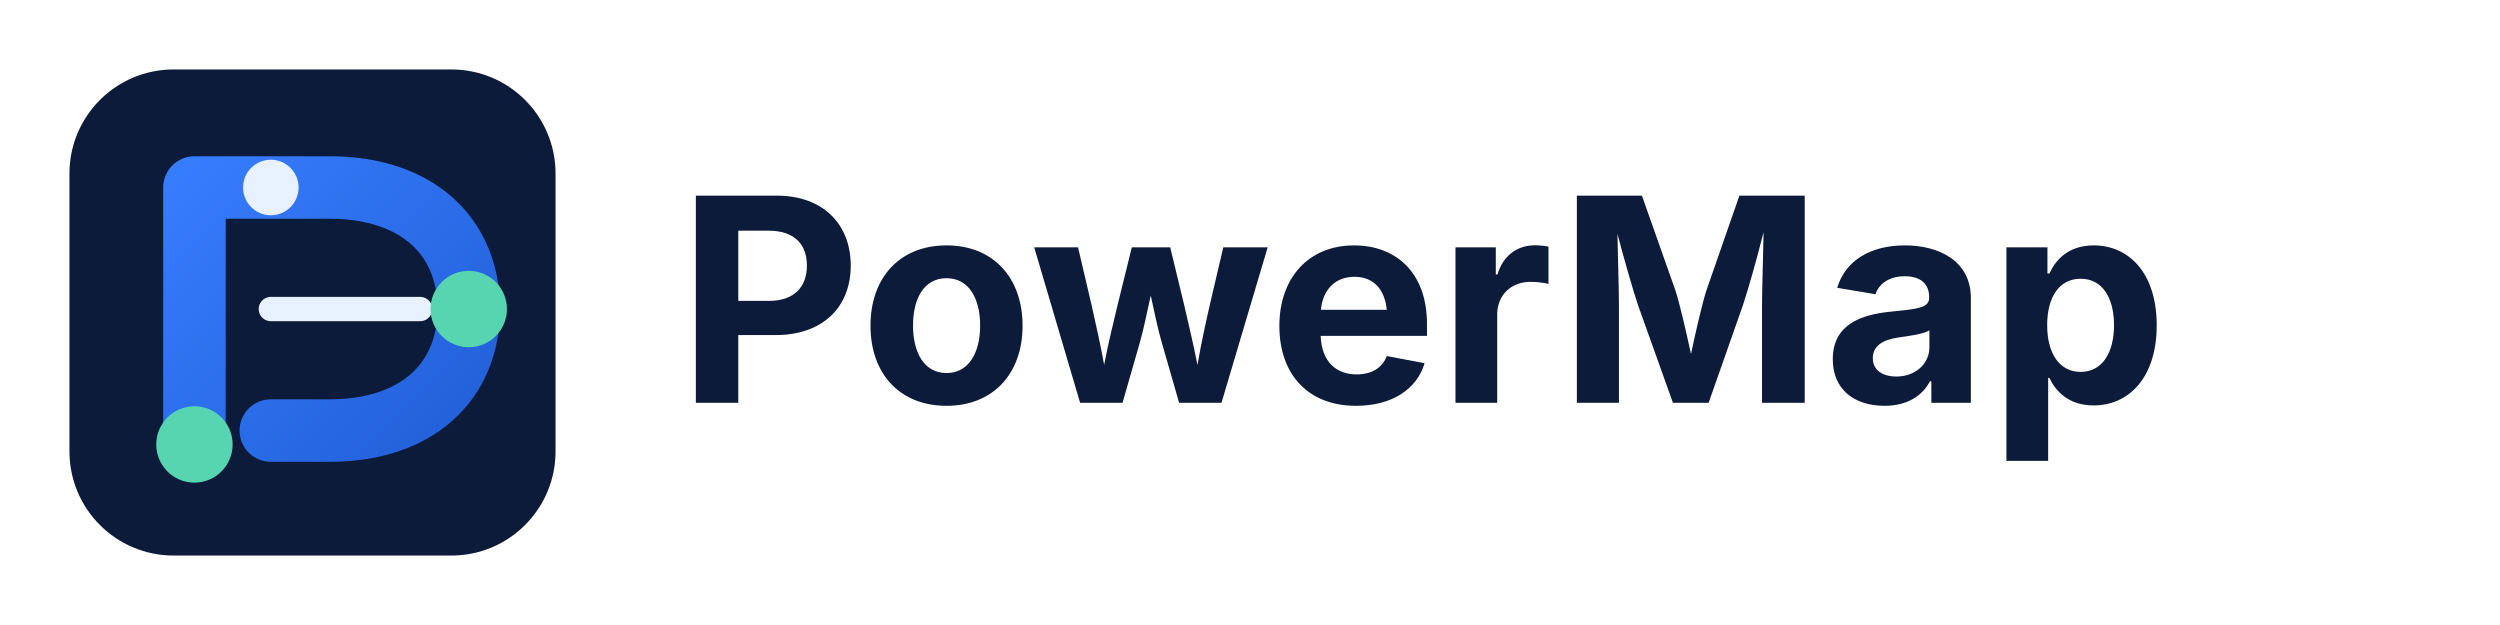
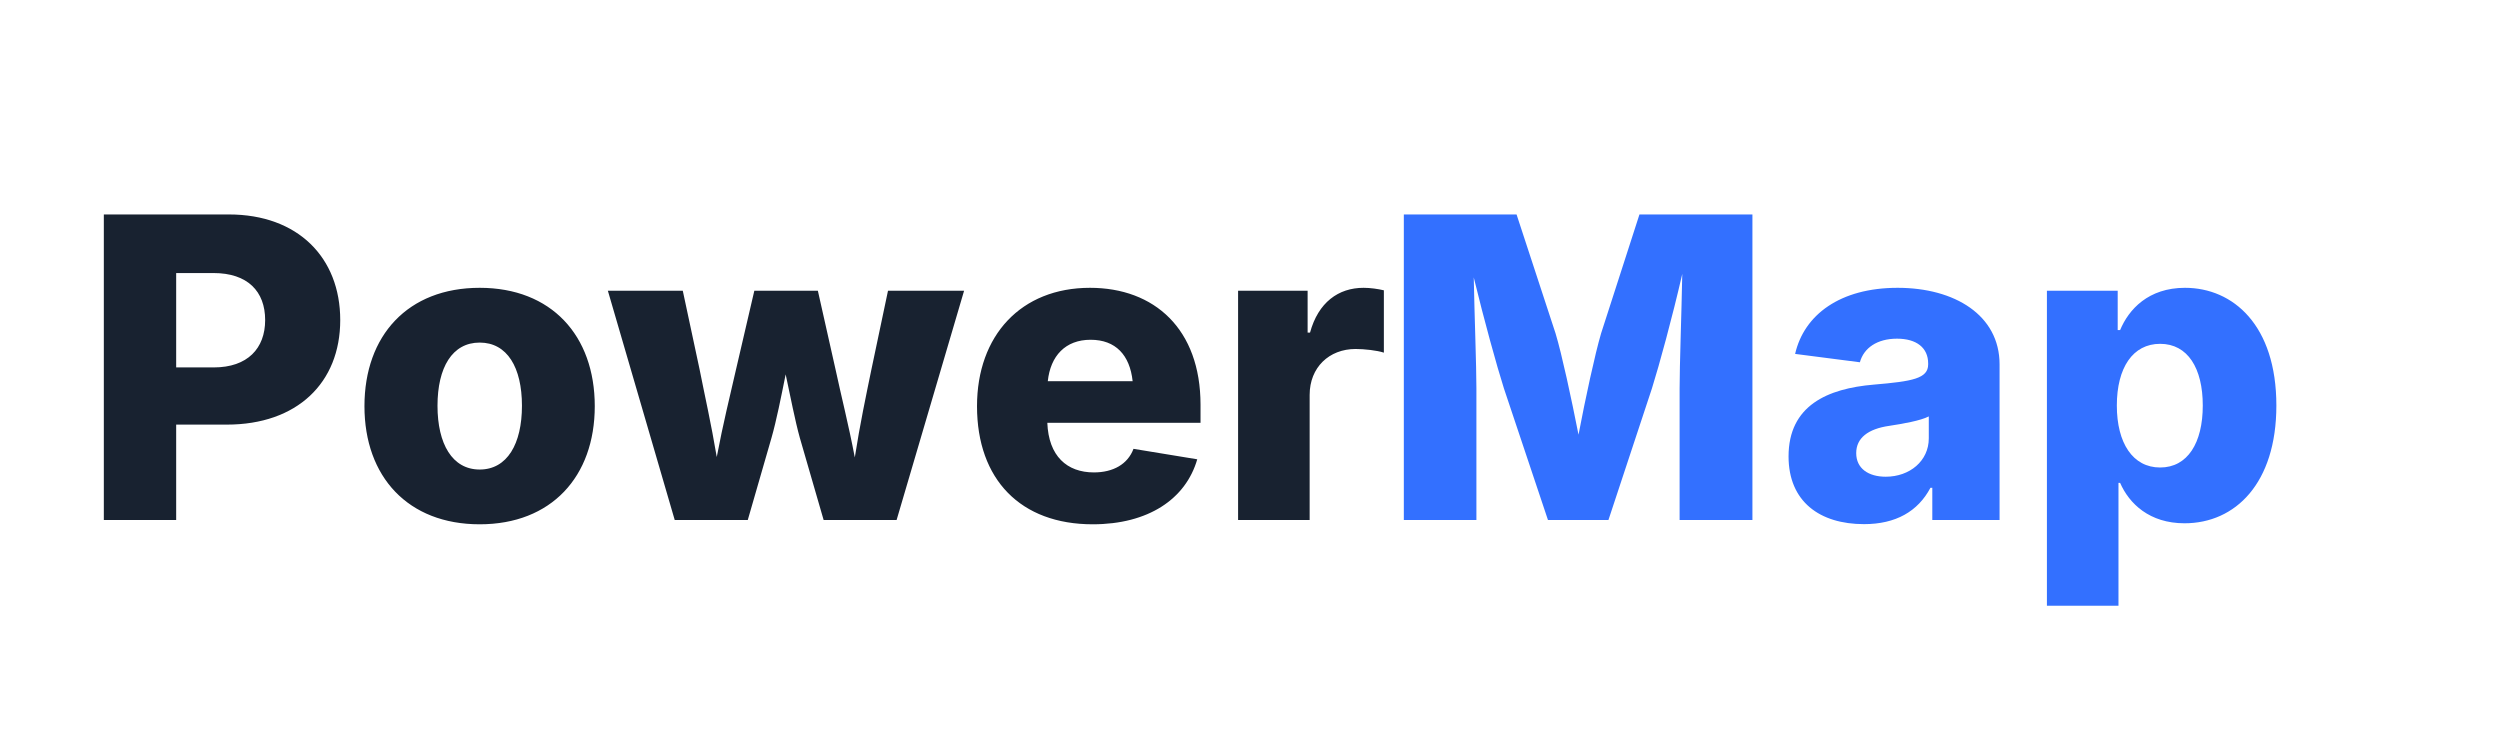
- <svg xmlns="http://www.w3.org/2000/svg" viewBox="0 0 720 180" role="img" aria-labelledby="title desc">
-   <defs>
-     <linearGradient id="tunnel" x1="28" y1="28" x2="152" y2="152" gradientUnits="userSpaceOnUse">
-       <stop stop-color="#377DFF" />
-       <stop offset="1" stop-color="#1751C4" />
-     </linearGradient>
-   </defs>
-   <g transform="translate(20 20)">
-     <rect width="140" height="140" rx="30" fill="#0D1B3A" />
-     <path d="M36 108V34h39c25 0 40 14 40 35s-15 35-40 35H58" fill="none" stroke="url(#tunnel)" stroke-linecap="round" stroke-linejoin="round" stroke-width="18" />
-     <path d="M58 69h43" fill="none" stroke="#E8F1FF" stroke-linecap="round" stroke-width="7" />
-     <circle cx="36" cy="108" r="11" fill="#57D5B0" />
-     <circle cx="115" cy="69" r="11" fill="#57D5B0" />
-     <circle cx="58" cy="34" r="8" fill="#E8F1FF" />
-   </g>
-   <text x="195" y="116" fill="#0D1B3A" font-family="Inter, Avenir Next, Arial, sans-serif" font-size="82" font-weight="700" letter-spacing="0">PowerMap</text>
+ <svg xmlns="http://www.w3.org/2000/svg" viewBox="0 0 500 150" role="img" aria-labelledby="title desc">
+   <text x="16" y="104" fill="#182230" font-family="Inter, Avenir Next, Arial, sans-serif" font-size="84" font-weight="800" letter-spacing="0">Power</text>
+   <text x="276" y="104" fill="#3370FF" font-family="Inter, Avenir Next, Arial, sans-serif" font-size="84" font-weight="800" letter-spacing="0">Map</text>
</svg>
